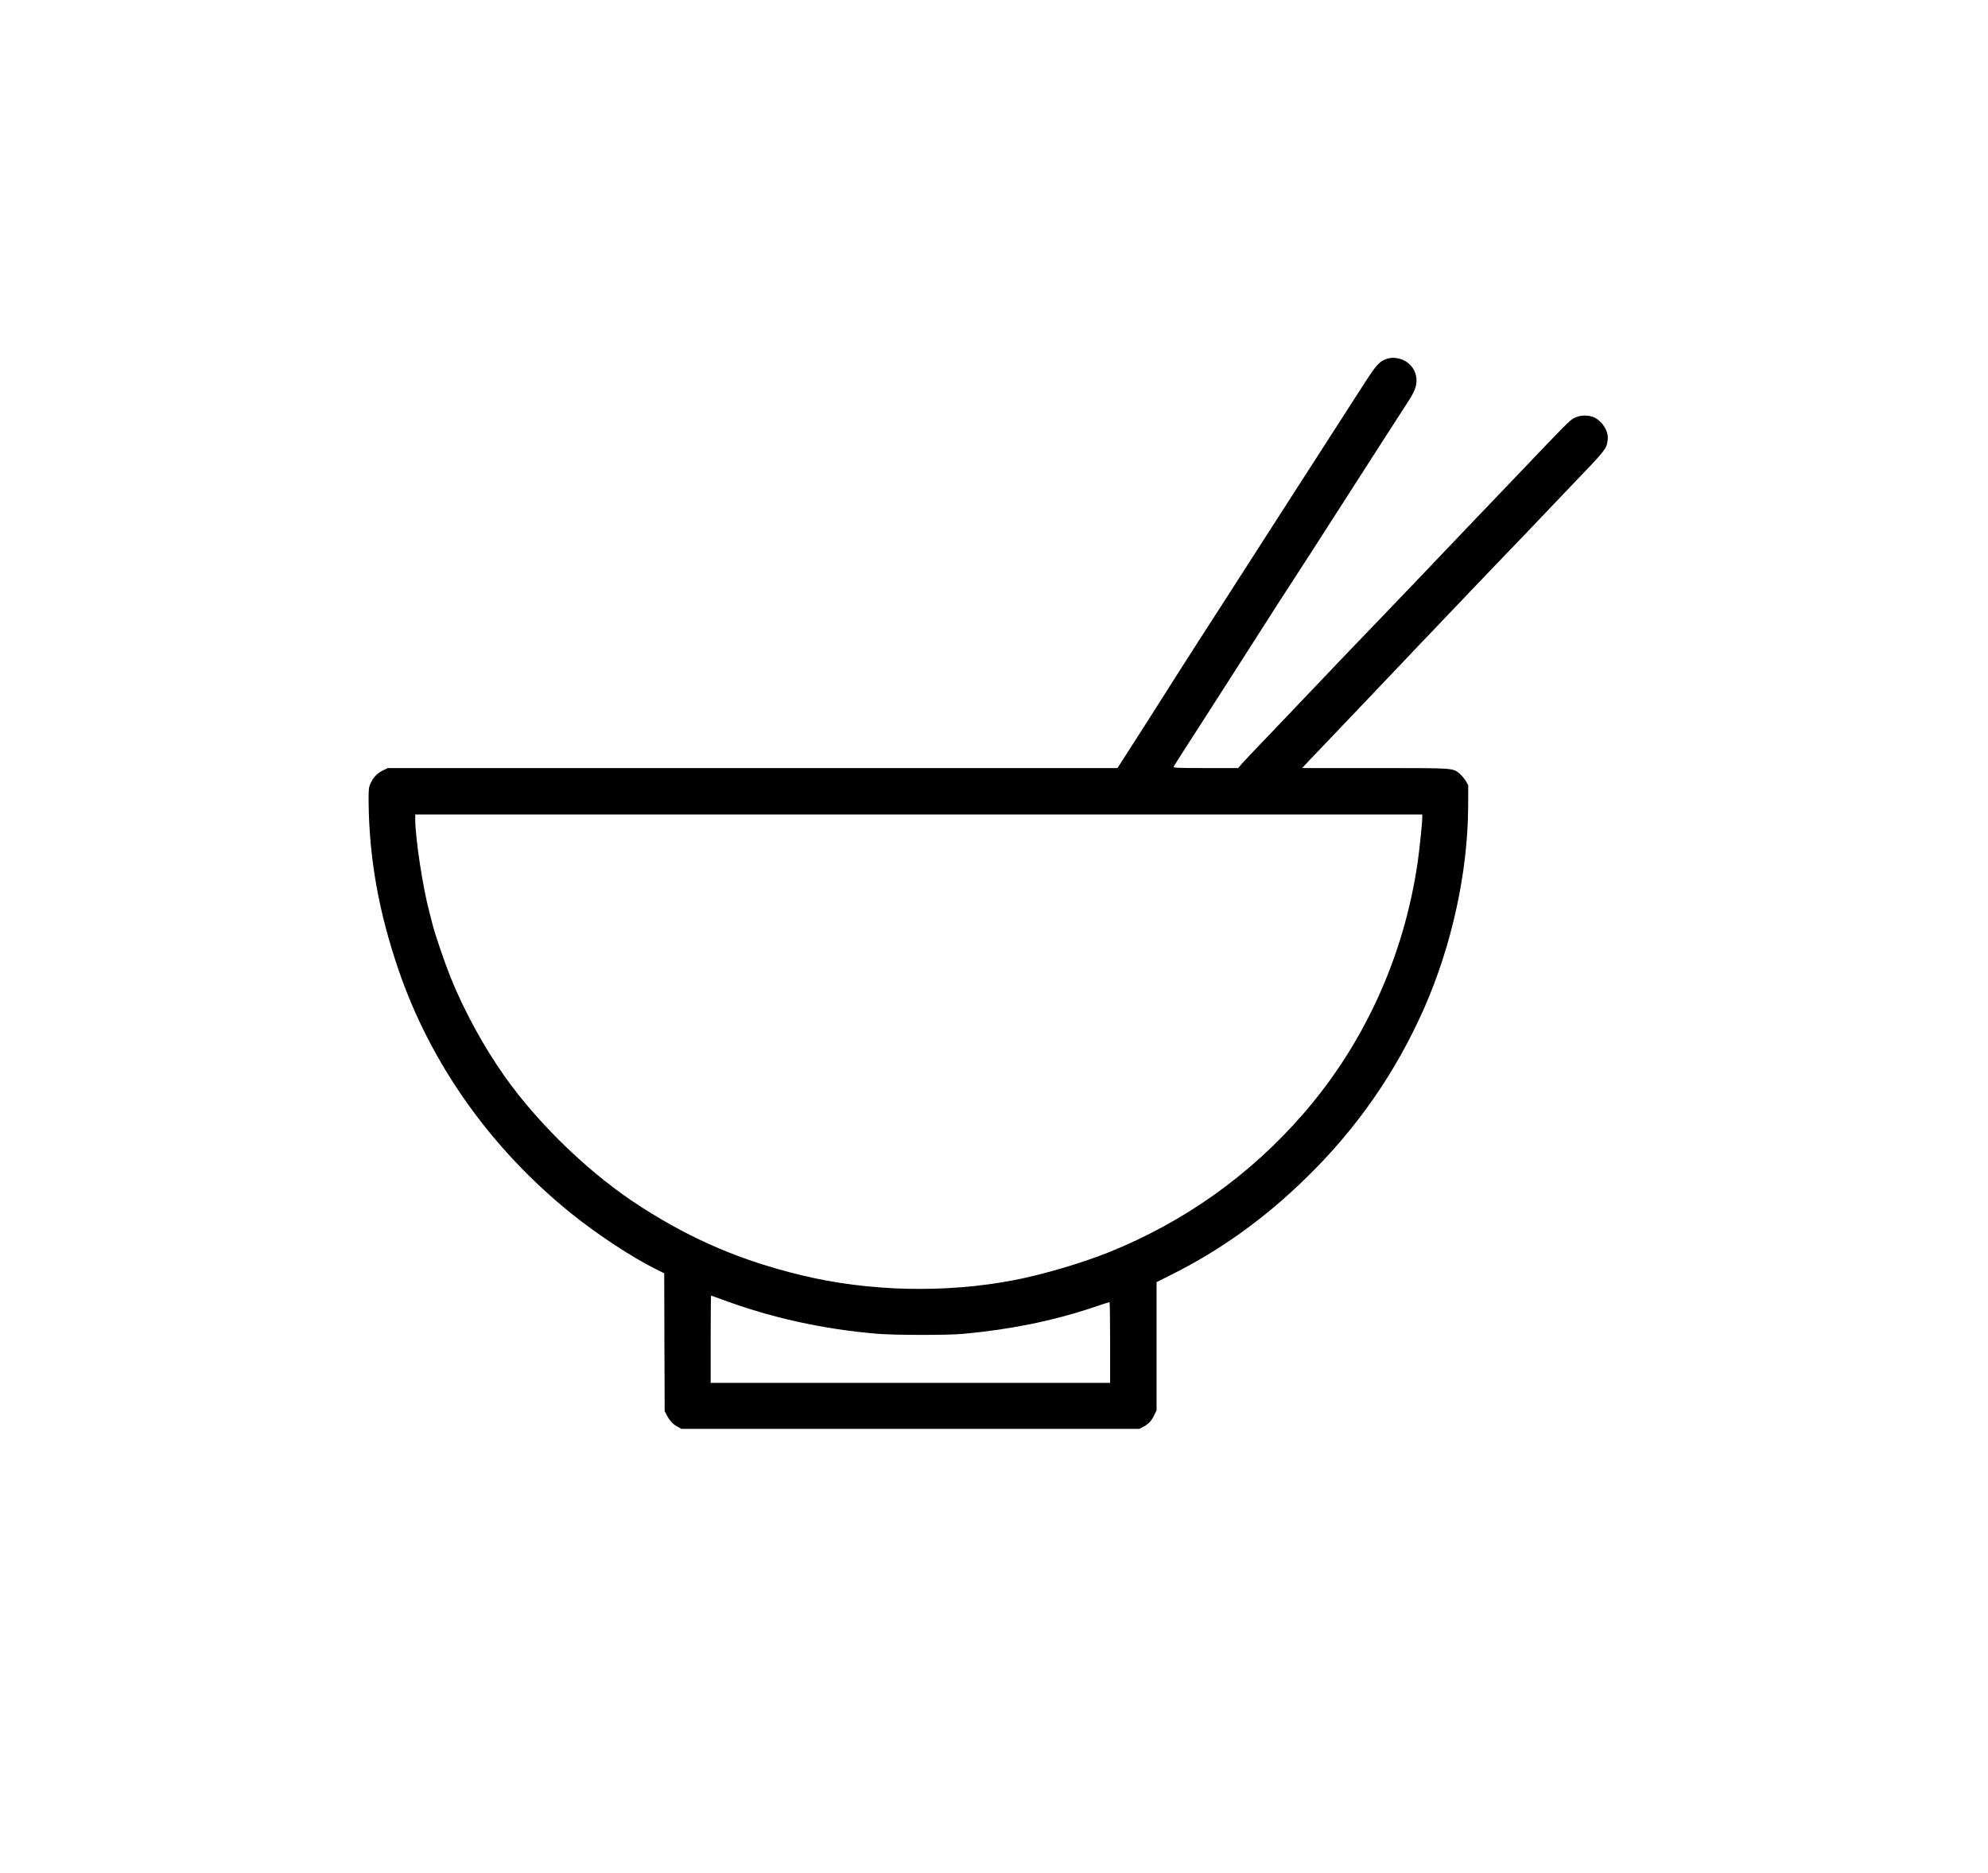
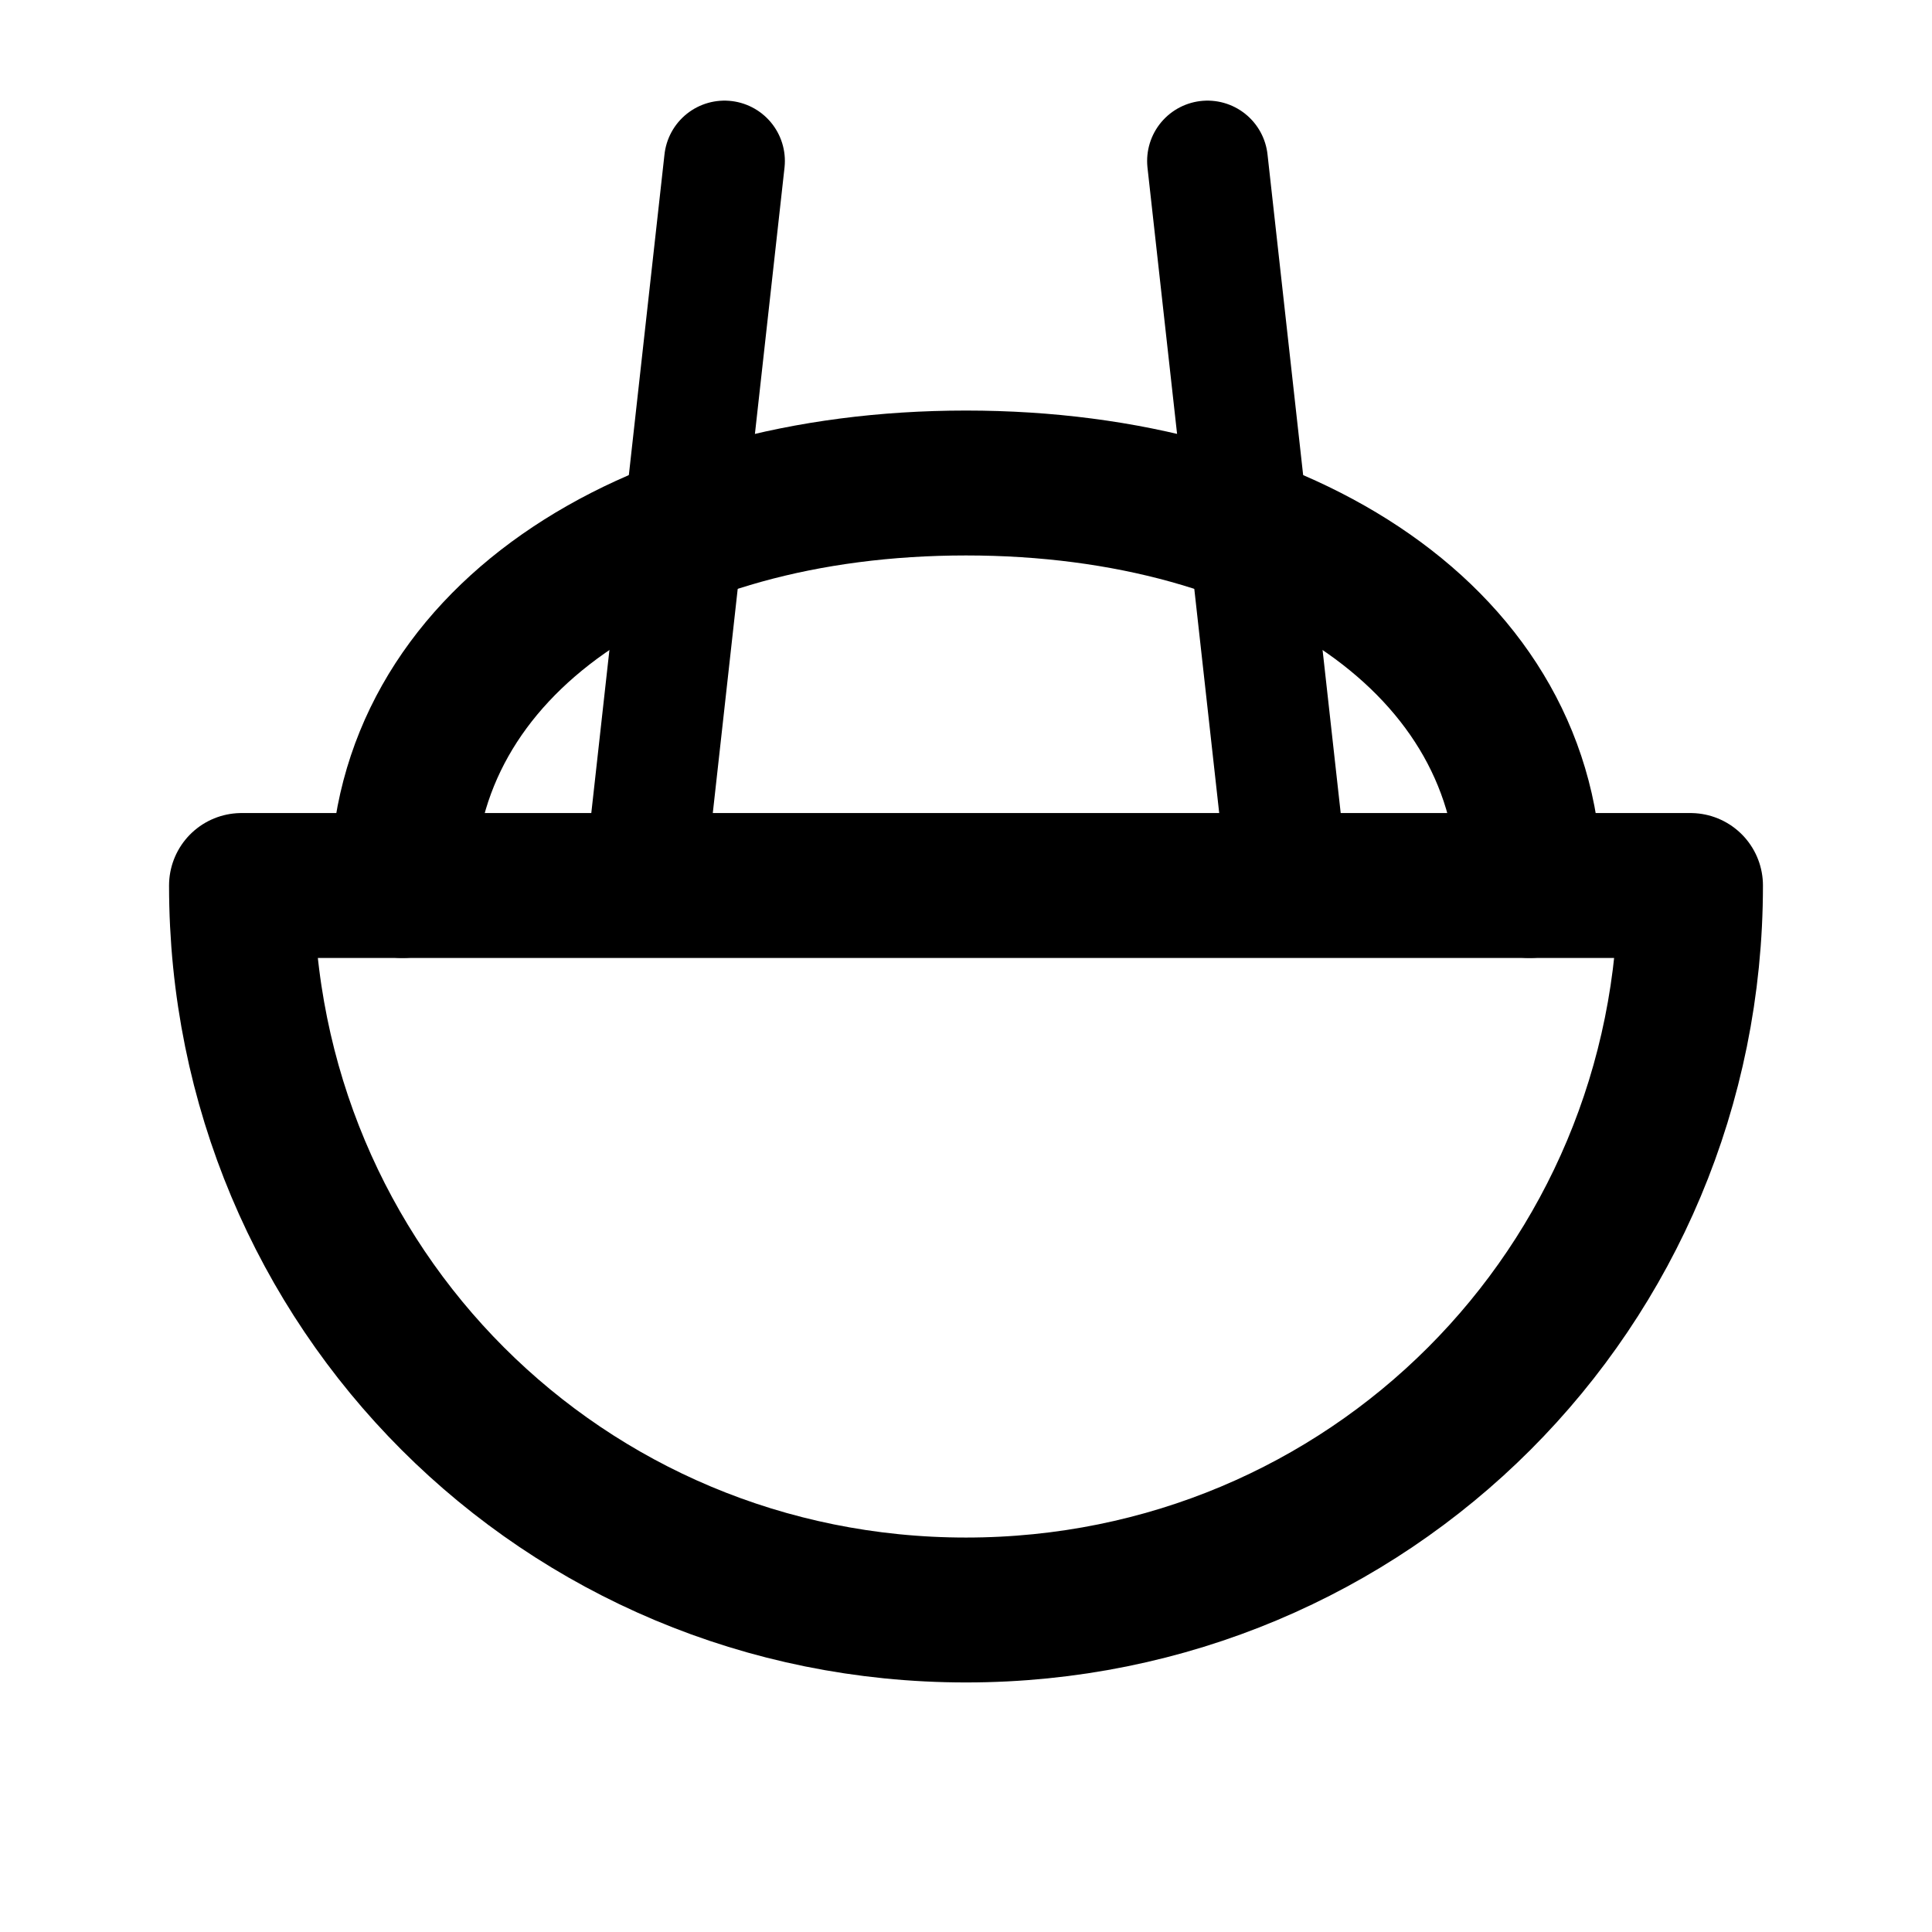
- <svg xmlns="http://www.w3.org/2000/svg" viewBox="0 0 2140 2016" preserveAspectRatio="xMidYMid meet">
-   <g transform="translate(0,2016) scale(0.1,-0.1)" fill="black" stroke="none">
-     <path d="M14928 16296 c-86 -31 -109 -58 -278 -321 -358 -556 -501 -778 -920 -1430 -151 -236 -371 -578 -488 -760 -225 -348 -482 -749 -562 -875 -307 -484 -512 -806 -575 -902 l-76 -118 -3927 0 -3927 0 -50 -24 c-62 -29 -107 -76 -136 -141 -21 -46 -22 -64 -21 -215 8 -602 110 -1172 321 -1790 346 -1014 994 -1928 1864 -2629 282 -226 641 -463 904 -595 l93 -46 2 -742 3 -743 24 -45 c30 -58 66 -97 116 -123 l40 -22 2465 0 2465 0 44 23 c56 30 88 65 117 127 l24 50 0 690 0 690 148 74 c536 267 1011 607 1463 1049 547 533 969 1143 1272 1832 297 677 467 1459 471 2160 l1 235 -27 47 c-16 25 -45 60 -65 77 -76 63 -49 61 -911 61 l-785 0 68 73 c38 39 112 117 164 172 53 55 134 141 181 190 47 50 173 182 281 295 107 113 291 306 409 430 117 124 252 266 300 315 47 50 227 239 400 420 173 182 378 395 455 475 77 80 224 233 325 340 102 107 239 251 305 320 385 401 388 404 401 503 12 87 -49 192 -140 240 -59 31 -155 30 -219 -3 -48 -24 -83 -59 -631 -635 -105 -110 -245 -256 -311 -325 -66 -69 -163 -170 -215 -225 -333 -350 -728 -764 -931 -975 -262 -272 -414 -430 -689 -720 -253 -266 -376 -395 -500 -525 -180 -187 -266 -278 -305 -322 l-37 -43 -350 0 c-283 0 -349 2 -345 13 3 7 59 96 124 197 66 102 193 300 283 440 90 140 238 372 330 515 92 143 210 328 262 410 52 83 160 249 238 370 79 121 182 281 230 355 48 74 205 320 350 545 145 226 338 527 430 670 92 143 195 303 229 355 106 160 132 214 138 280 13 137 -88 254 -230 266 -31 3 -67 -1 -89 -10z m382 -4939 c0 -60 -30 -348 -51 -492 -148 -1006 -573 -1941 -1227 -2695 -571 -659 -1282 -1166 -2092 -1492 -293 -118 -710 -241 -1025 -302 -738 -142 -1563 -123 -2288 53 -644 156 -1164 377 -1717 730 -540 344 -1101 880 -1476 1409 -226 319 -442 715 -585 1072 -66 165 -170 471 -193 567 -8 32 -23 92 -34 133 -69 254 -152 796 -152 995 l0 55 5420 0 5420 0 0 -33z m-7533 -5191 c526 -195 1077 -317 1663 -367 186 -16 755 -17 930 -1 502 46 961 139 1386 281 100 34 185 61 188 61 3 0 6 -196 6 -435 l0 -435 -2150 0 -2150 0 0 470 c0 259 2 470 5 470 2 0 57 -20 122 -44z" />
-   </g>
+ <svg xmlns="http://www.w3.org/2000/svg" viewBox="0 0 24 24" fill="none">
+   <path d="M3 11h18c0 5-4 9-9 9s-9-4-9-9z" stroke="black" stroke-width="1.8" stroke-linejoin="round" fill="none" />
+   <path d="M5 11c0-3 3-5 7-5s7 2 7 5" stroke="black" stroke-width="1.8" stroke-linecap="round" fill="none" />
+   <path d="M9 2l-1 9" stroke="black" stroke-width="1.5" stroke-linecap="round" />
+   <path d="M15 2l1 9" stroke="black" stroke-width="1.5" stroke-linecap="round" />
</svg>
